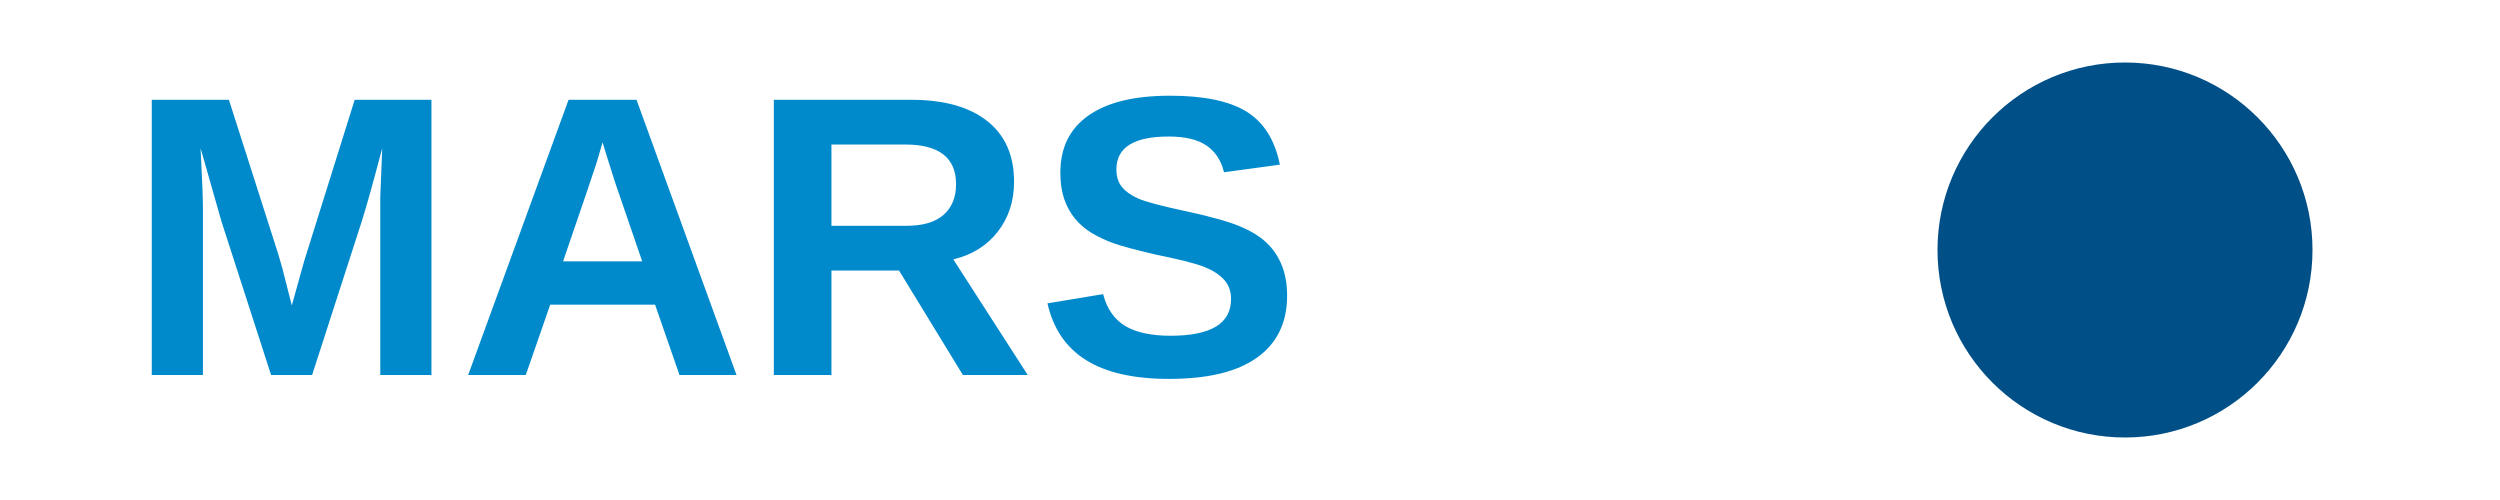
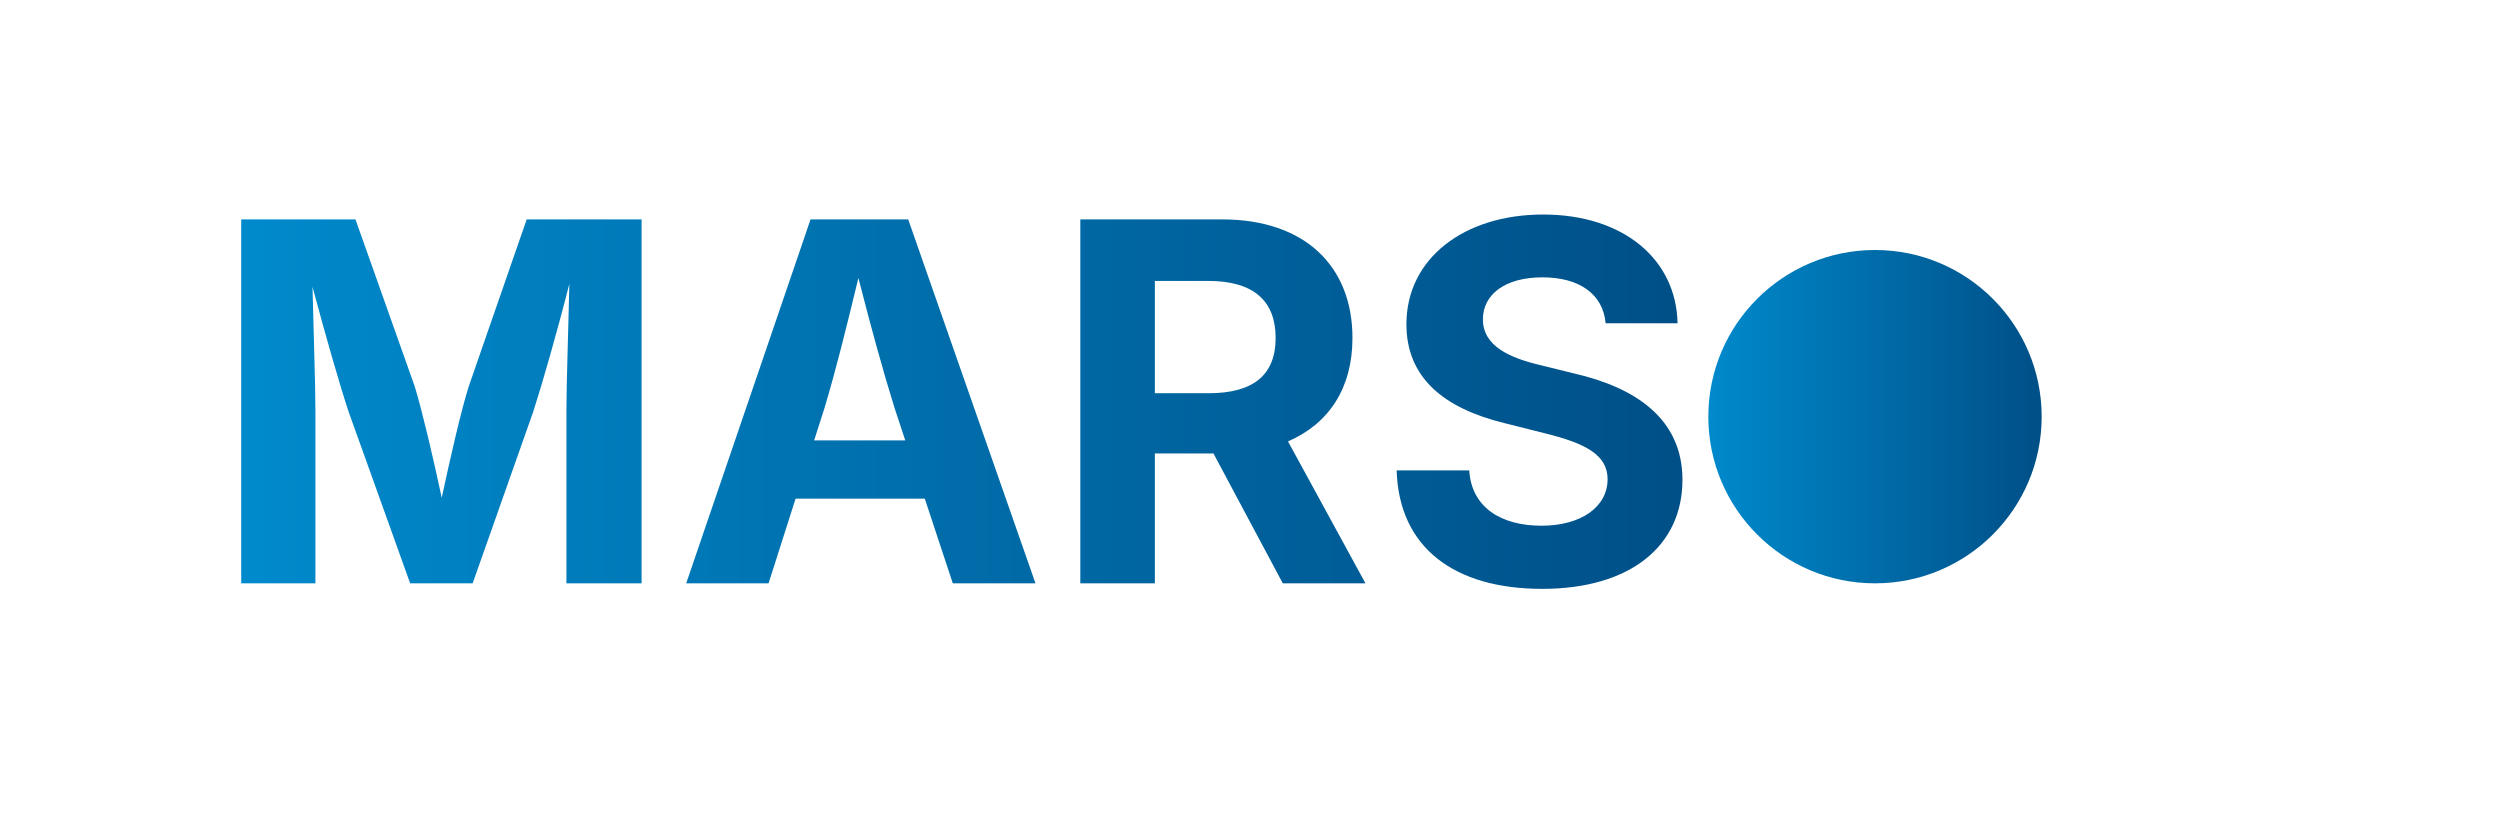
- <svg xmlns="http://www.w3.org/2000/svg" width="200" height="40" viewBox="0 0 200 40">
-   <style>
-     .logo-text { font-family: Arial, sans-serif; font-weight: bold; }
-     .primary { fill: #008ACC; }
-     .secondary { fill: #004F87; }
-   </style>
-   <text x="10" y="30" class="logo-text primary" font-size="32">MARS</text>
-   <circle cx="170" cy="20" r="15" class="secondary" />
+ <svg xmlns="http://www.w3.org/2000/svg" width="120" height="40" viewBox="0 0 120 40">
+   <defs>
+     <linearGradient id="logoGradient" x1="0%" y1="0%" x2="100%" y2="0%">
+       <stop offset="0%" style="stop-color:#008ACC" />
+       <stop offset="100%" style="stop-color:#004F87" />
+     </linearGradient>
+   </defs>
+   <text x="10" y="28" font-family="Inter, sans-serif" font-weight="700" font-size="24" fill="url(#logoGradient)">MARS</text>
+   <circle cx="90" cy="20" r="8" fill="url(#logoGradient)" />
</svg>
